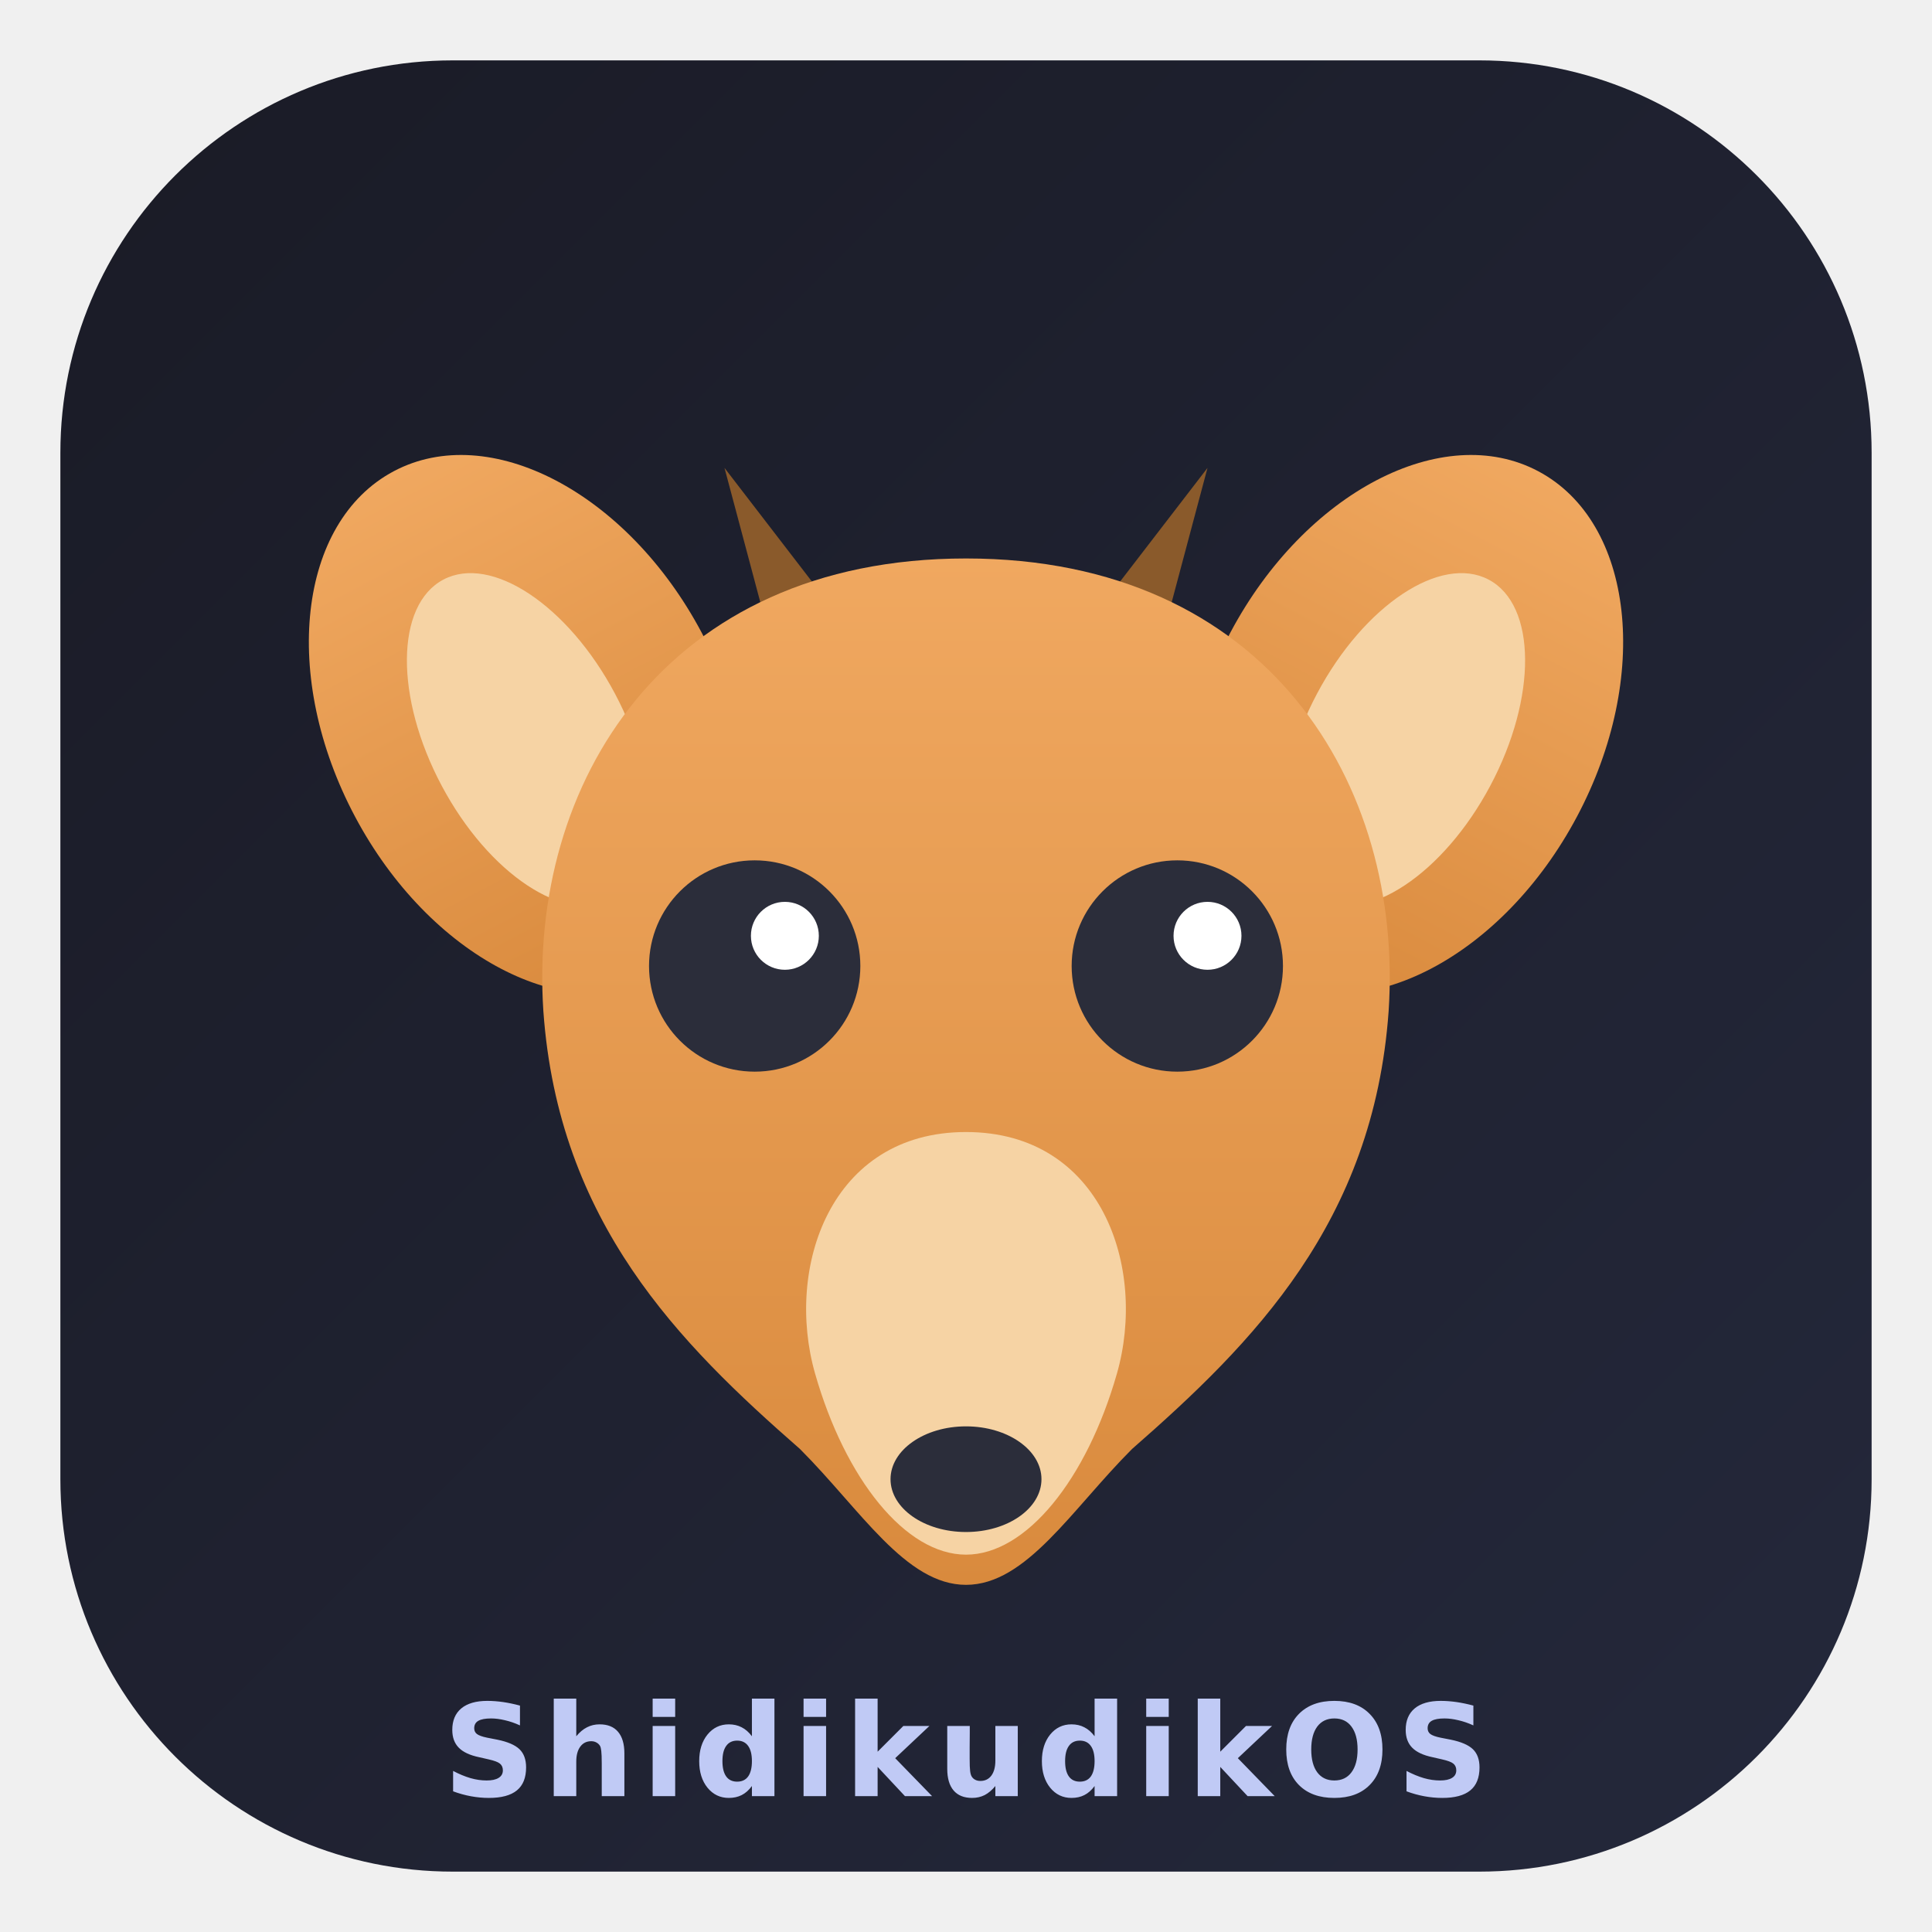
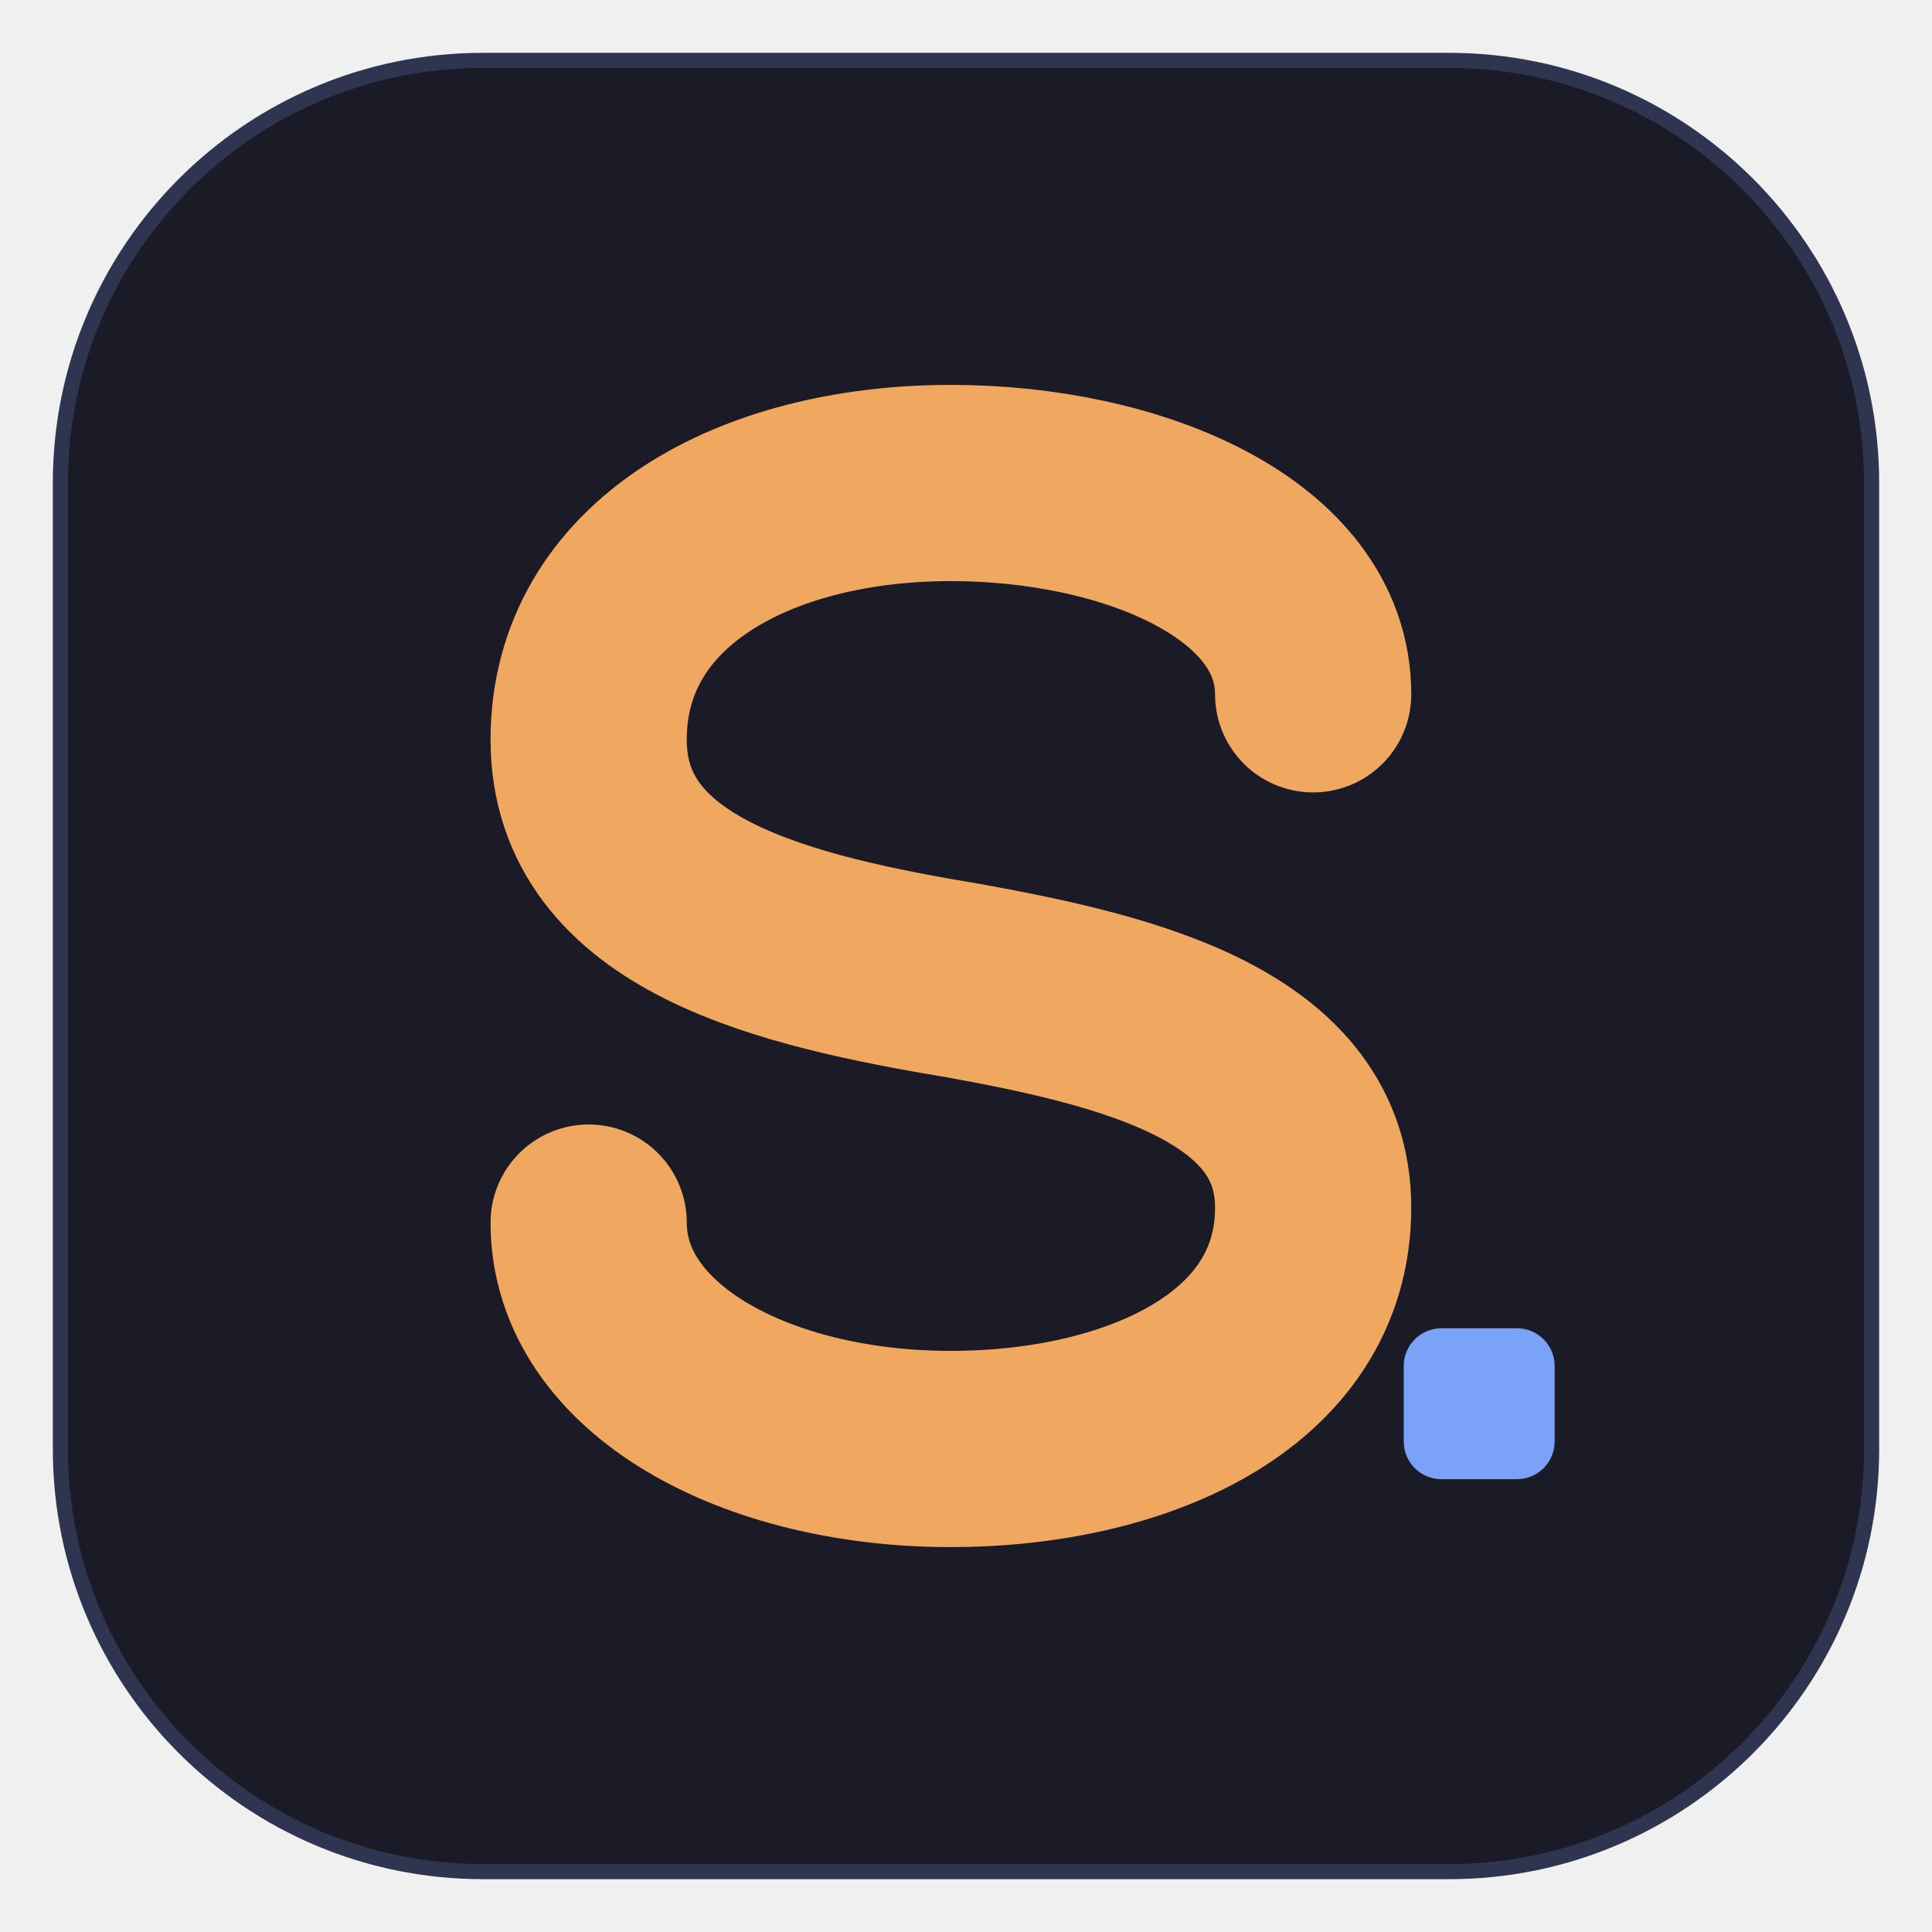
<svg xmlns="http://www.w3.org/2000/svg" viewBox="0 0 256 256" width="256" height="256">
-   <defs>
-     <linearGradient id="bg" x1="0" y1="0" x2="1" y2="1">
-       <stop offset="0" stop-color="#1a1b26" />
-       <stop offset="1" stop-color="#24283b" />
-     </linearGradient>
-     <linearGradient id="fur" x1="0" y1="0" x2="0" y2="1">
-       <stop offset="0" stop-color="#f0a860" />
-       <stop offset="1" stop-color="#d98a3d" />
-     </linearGradient>
-   </defs>
-   <rect x="8" y="8" width="240" height="240" rx="52" fill="url(#bg)" />
-   <path d="M96 62 L104 92 L116 88 Z" fill="#8a5a2b" />
-   <path d="M160 62 L152 92 L140 88 Z" fill="#8a5a2b" />
-   <ellipse cx="70" cy="96" rx="26" ry="38" fill="url(#fur)" transform="rotate(-28 70 96)" />
-   <ellipse cx="70" cy="98" rx="13" ry="24" fill="#f6d3a4" transform="rotate(-28 70 98)" />
-   <ellipse cx="186" cy="96" rx="26" ry="38" fill="url(#fur)" transform="rotate(28 186 96)" />
-   <ellipse cx="186" cy="98" rx="13" ry="24" fill="#f6d3a4" transform="rotate(28 186 98)" />
-   <path d="M128 74            C 168 74 186 104 184 134            C 182 162 166 178 150 192            C 142 200 136 210 128 210            C 120 210 114 200 106 192            C 90 178 74 162 72 134            C 70 104 88 74 128 74 Z" fill="url(#fur)" />
-   <path d="M128 150 C 146 150 152 168 148 182 C 144 196 136 206 128 206            C 120 206 112 196 108 182 C 104 168 110 150 128 150 Z" fill="#f6d3a4" />
-   <ellipse cx="128" cy="196" rx="10" ry="7" fill="#2b2d3a" />
-   <circle cx="100" cy="128" r="14" fill="#2b2d3a" />
-   <circle cx="156" cy="128" r="14" fill="#2b2d3a" />
-   <circle cx="104" cy="124" r="4.5" fill="#ffffff" />
-   <circle cx="160" cy="124" r="4.5" fill="#ffffff" />
-   <text x="128" y="238" text-anchor="middle" font-family="DejaVu Sans, sans-serif" font-size="17" font-weight="bold" fill="#c0caf5" letter-spacing="1">ShidikudikOS</text>
+   <rect x="8" y="8" width="240" height="240" rx="56" fill="#1a1b26" />
+   <rect x="8" y="8" width="240" height="240" rx="56" fill="none" stroke="#2f3550" stroke-width="2" />
+   <path d="M 174 92            C 174 74 150 64 126 64            C 100 64 78 76 78 98            C 78 120 104 126 128 130            C 150 134 174 140 174 160            C 174 182 150 192 126 192            C 100 192 78 180 78 162" fill="none" stroke="#f0a860" stroke-width="26" stroke-linecap="round" />
+   <rect x="186" y="176" width="20" height="20" rx="5" fill="#7aa2f7" />
</svg>
